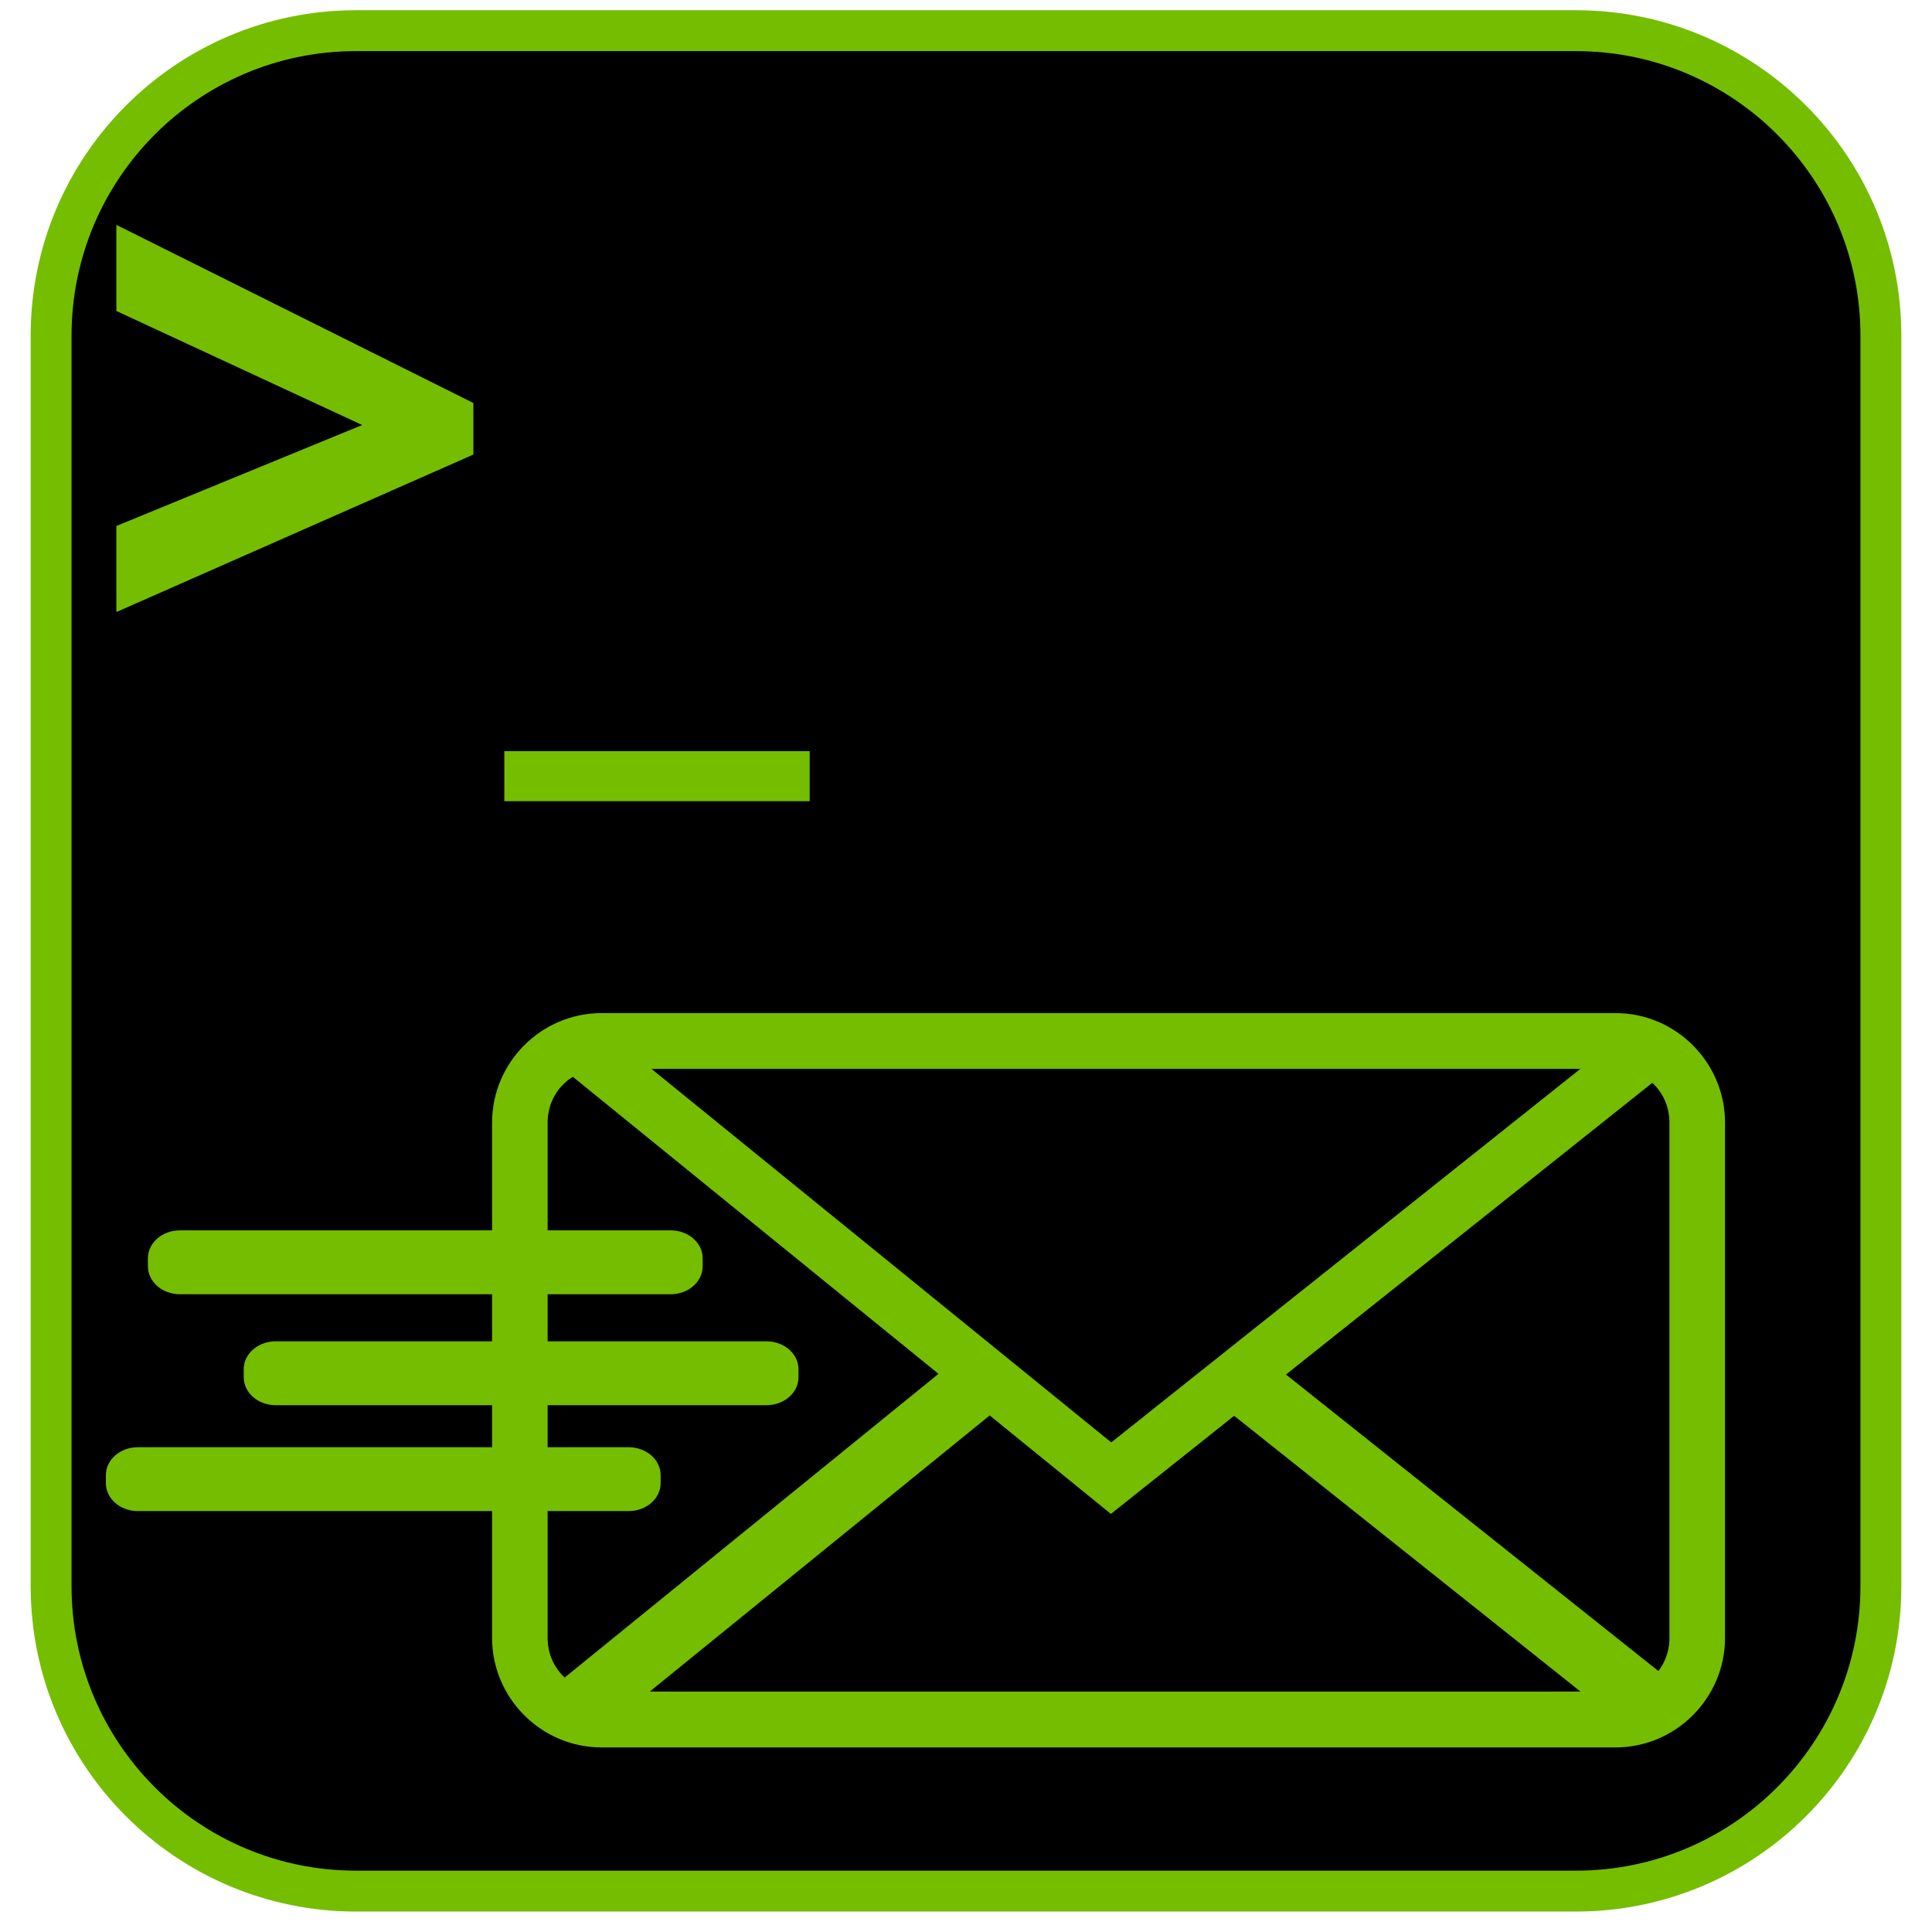
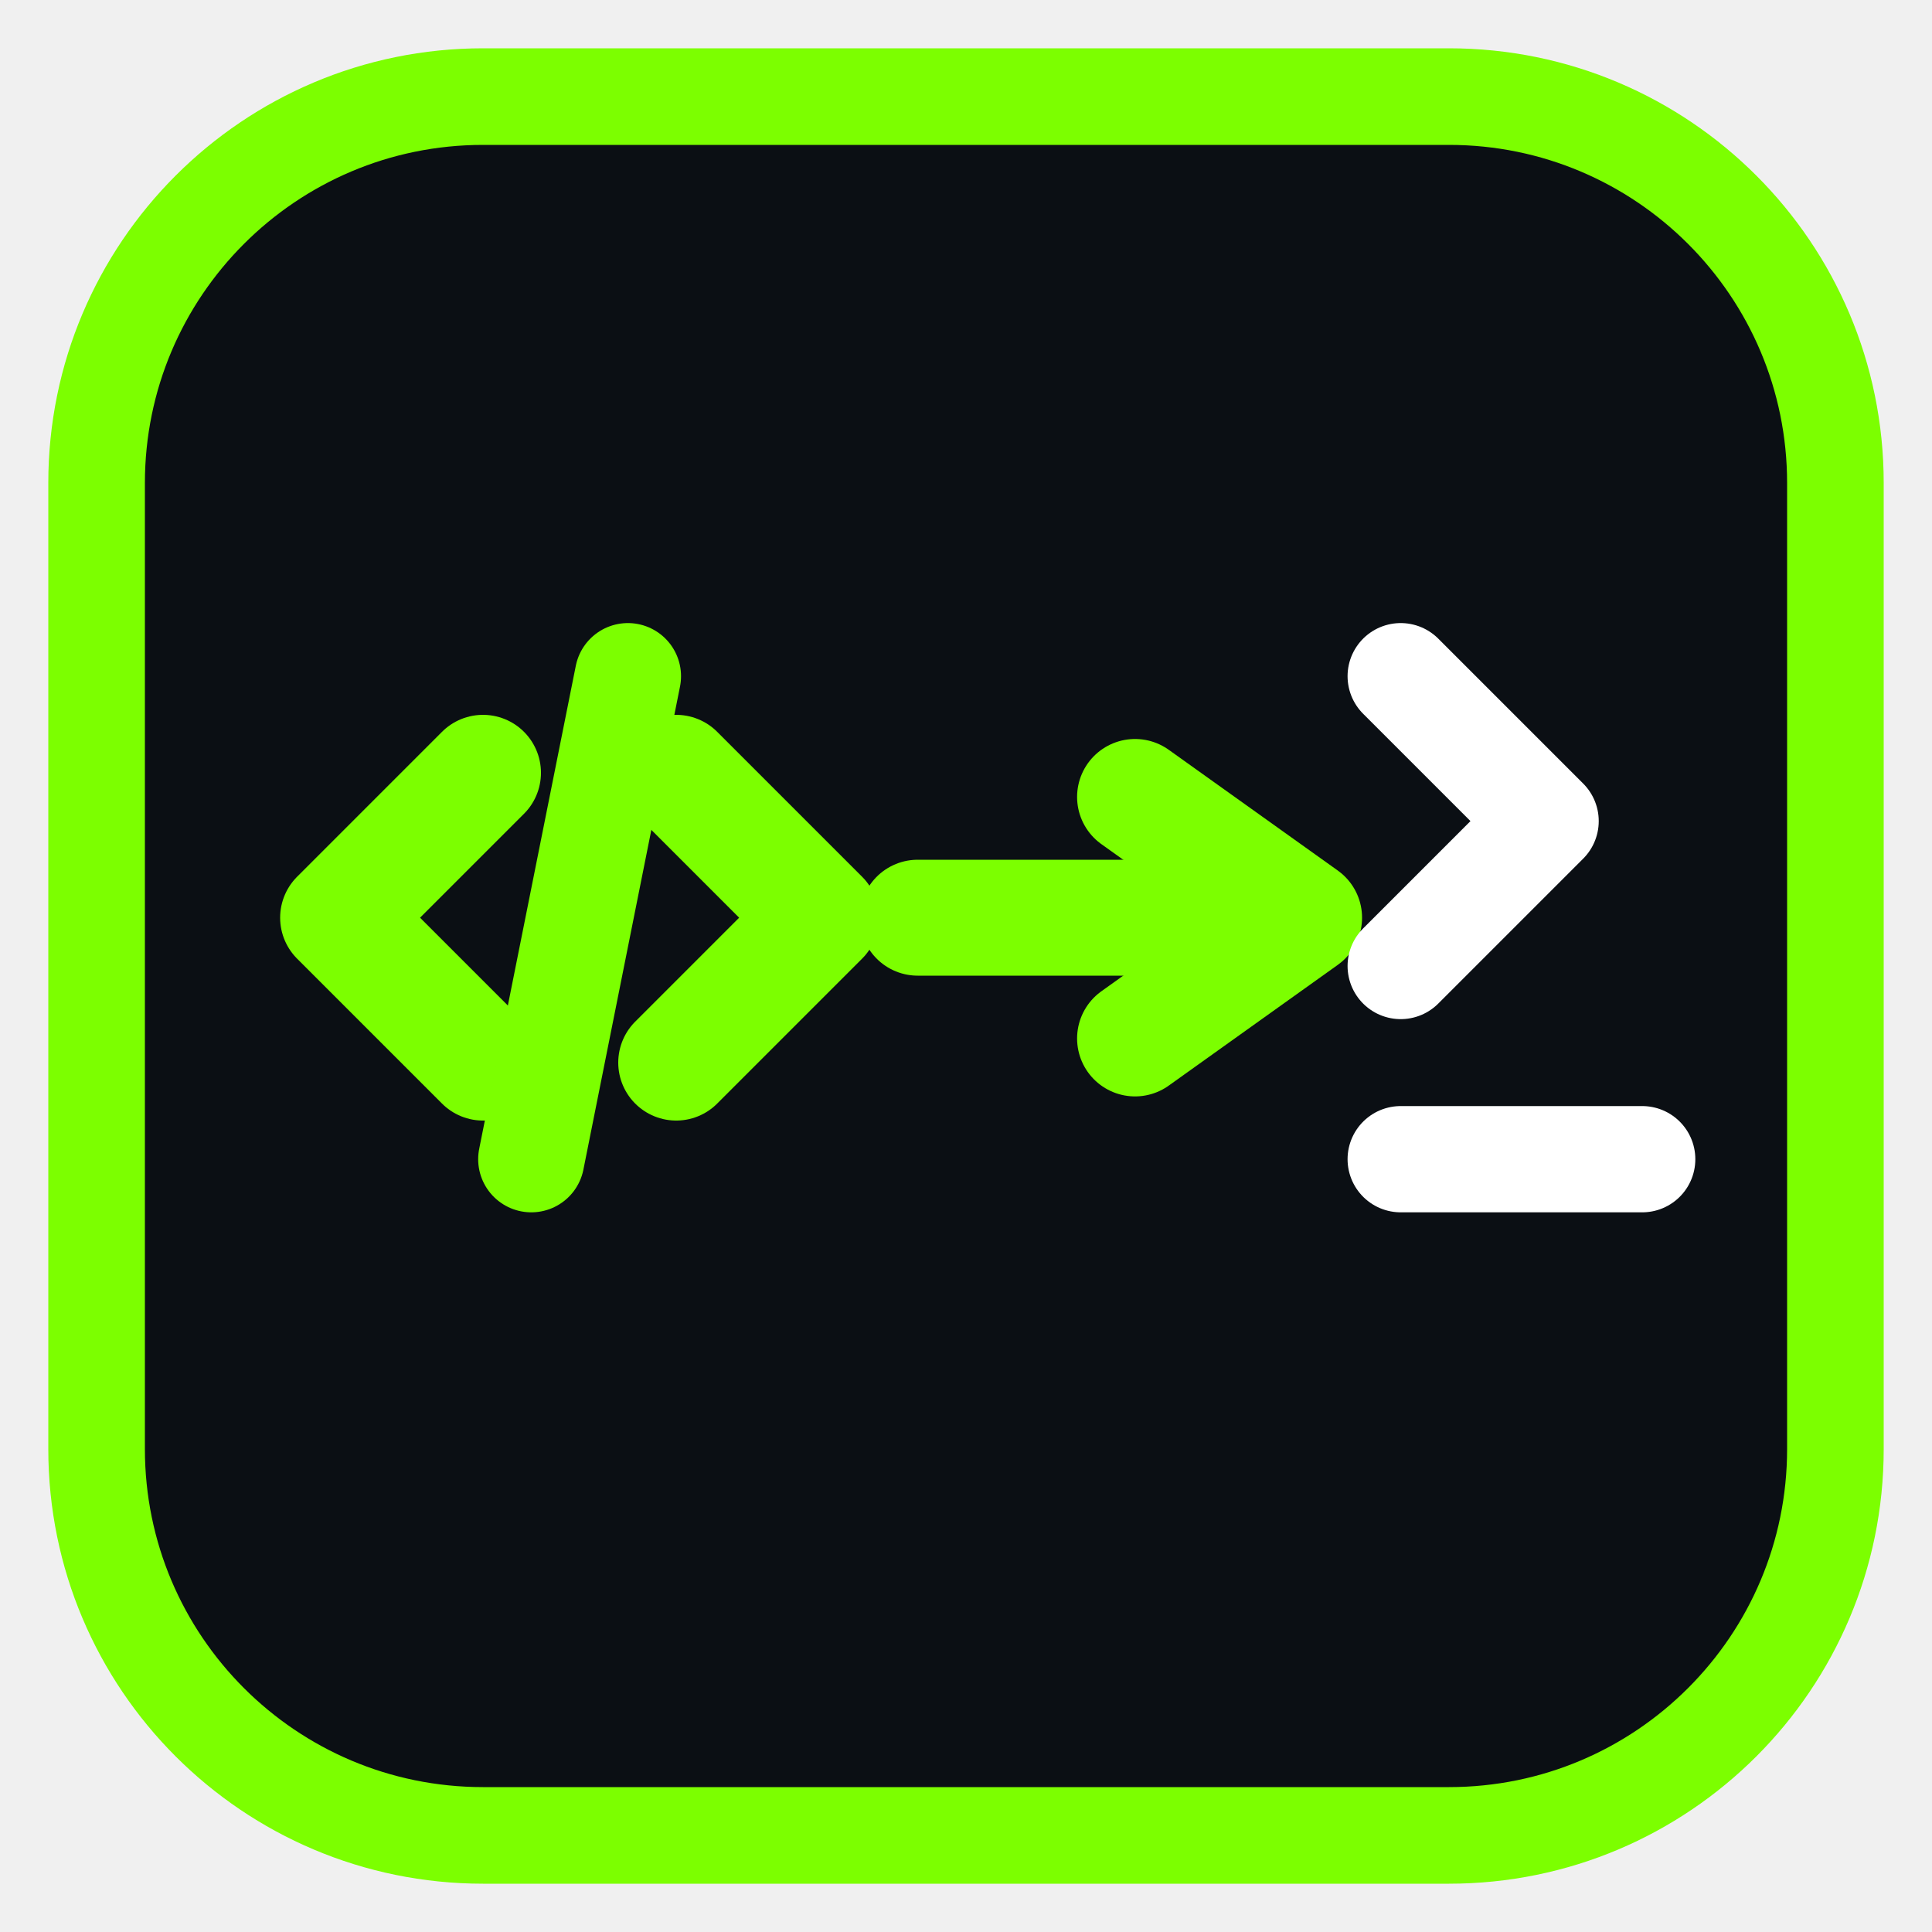
- <svg xmlns="http://www.w3.org/2000/svg" width="189" height="189" overflow="hidden">
-   <defs>
-     <clipPath id="clip0">
-       <rect x="0" y="0" width="189" height="189" />
-     </clipPath>
-     <clipPath id="clip1">
-       <rect x="7" y="49" width="171" height="171" />
-     </clipPath>
-     <clipPath id="clip2">
-       <rect x="7" y="49" width="171" height="171" />
-     </clipPath>
-     <clipPath id="clip3">
-       <rect x="7" y="49" width="171" height="171" />
-     </clipPath>
-   </defs>
-   <g clip-path="url(#clip0)">
-     <rect x="0" y="0" width="189" height="189" fill="#FFFFFF" />
-     <path d="M5 32.834C5 16.357 18.357 3 34.834 3L154.166 3C170.643 3 184 16.357 184 32.834L184 155.166C184 171.643 170.643 185 154.166 185L34.834 185C18.357 185 5 171.643 5 155.166Z" stroke="#75BD01" stroke-width="4" stroke-miterlimit="8" fill-rule="evenodd" />
-     <text fill="#75BD01" font-family="Calibri,Calibri_MSFontService,sans-serif" font-weight="700" font-size="72" transform="translate(8.2915 67)">&gt;_
-         </text>
-     <g clip-path="url(#clip1)">
-       <g clip-path="url(#clip2)">
-         <g clip-path="url(#clip3)">
-           <path d="M129.928 502.388 124.94 506.472 165.024 538.243 168.936 533.305ZM100.435 502.577 61.071 534.414 65.032 539.31 105.477 506.603ZM64.841 470.144 61.421 474.371 115.235 517.891 168.749 475.474 165.371 471.214 115.269 510.927ZM65.395 469.12C59.522 469.12 54.697 473.917 54.697 479.784L54.697 529.965C54.697 535.833 59.522 540.63 65.395 540.63L164.615 540.63C170.488 540.63 175.312 535.833 175.312 529.965L175.312 479.784C175.312 473.917 170.488 469.12 164.615 469.12 131.542 469.12 98.469 469.12 65.395 469.12ZM65.395 474.554C98.469 474.554 131.542 474.554 164.615 474.554 167.584 474.554 169.875 476.848 169.875 479.784L169.875 529.965C169.875 532.901 167.584 535.191 164.615 535.191L65.395 535.191C62.426 535.191 60.132 532.901 60.132 529.965L60.132 479.784C60.132 476.848 62.426 474.554 65.395 474.554Z" fill="#75BD01" transform="matrix(1 0 0 1.00453 -6.55895 -372.137)" />
-           <path d="M24.162 490.277 72.164 490.277C73.9 490.277 75.298 491.492 75.298 493.001L75.298 493.774C75.298 495.283 73.9 496.498 72.164 496.498L24.162 496.498C22.426 496.498 21.028 495.283 21.028 493.774L21.028 493.001C21.028 491.492 22.426 490.277 24.162 490.277Z" fill="#75BD01" transform="matrix(1 0 0 1.00453 -6.55895 -372.137)" />
-           <path d="M33.536 501.082 81.538 501.082C83.274 501.082 84.672 502.297 84.672 503.806L84.672 504.579C84.672 506.088 83.274 507.303 81.538 507.303L33.536 507.303C31.8 507.303 30.402 506.088 30.402 504.579L30.402 503.806C30.402 502.297 31.8 501.082 33.536 501.082Z" fill="#75BD01" transform="matrix(1 0 0 1.00453 -6.55895 -372.137)" />
-           <path d="M20.051 511.396 68.052 511.396C69.789 511.396 71.187 512.611 71.187 514.12L71.187 514.893C71.187 516.402 69.789 517.617 68.052 517.617L20.051 517.617C18.314 517.617 16.917 516.402 16.917 514.893L16.917 514.12C16.917 512.611 18.314 511.396 20.051 511.396Z" fill="#75BD01" transform="matrix(1 0 0 1.00453 -6.55895 -372.137)" />
-         </g>
-       </g>
-     </g>
-   </g>
+ <svg xmlns="http://www.w3.org/2000/svg" width="40" height="40" viewBox="0 0 40 40" fill="none">
+   <rect x="2" y="2" width="36" height="36" rx="8" fill="#0B0F14" stroke="#7CFF00" stroke-width="2" />
+   <path d="M10 16L7 19L10 22" stroke="#7CFF00" stroke-width="2.4" stroke-linecap="round" stroke-linejoin="round" />
+   <path d="M14 16L17 19L14 22" stroke="#7CFF00" stroke-width="2.4" stroke-linecap="round" stroke-linejoin="round" />
+   <path d="M13 14L11 24" stroke="#7CFF00" stroke-width="2.2" stroke-linecap="round" />
+   <path d="M19 19H26" stroke="#7CFF00" stroke-width="2.4" stroke-linecap="round" />
+   <path d="M23.5 16.5L27 19L23.5 21.5" stroke="#7CFF00" stroke-width="2.4" stroke-linecap="round" stroke-linejoin="round" />
+   <path d="M29 14L32 17L29 20" stroke="#FFFFFF" stroke-width="2.2" stroke-linecap="round" stroke-linejoin="round" />
+   <path d="M29 24H34" stroke="#FFFFFF" stroke-width="2.2" stroke-linecap="round" />
</svg>
